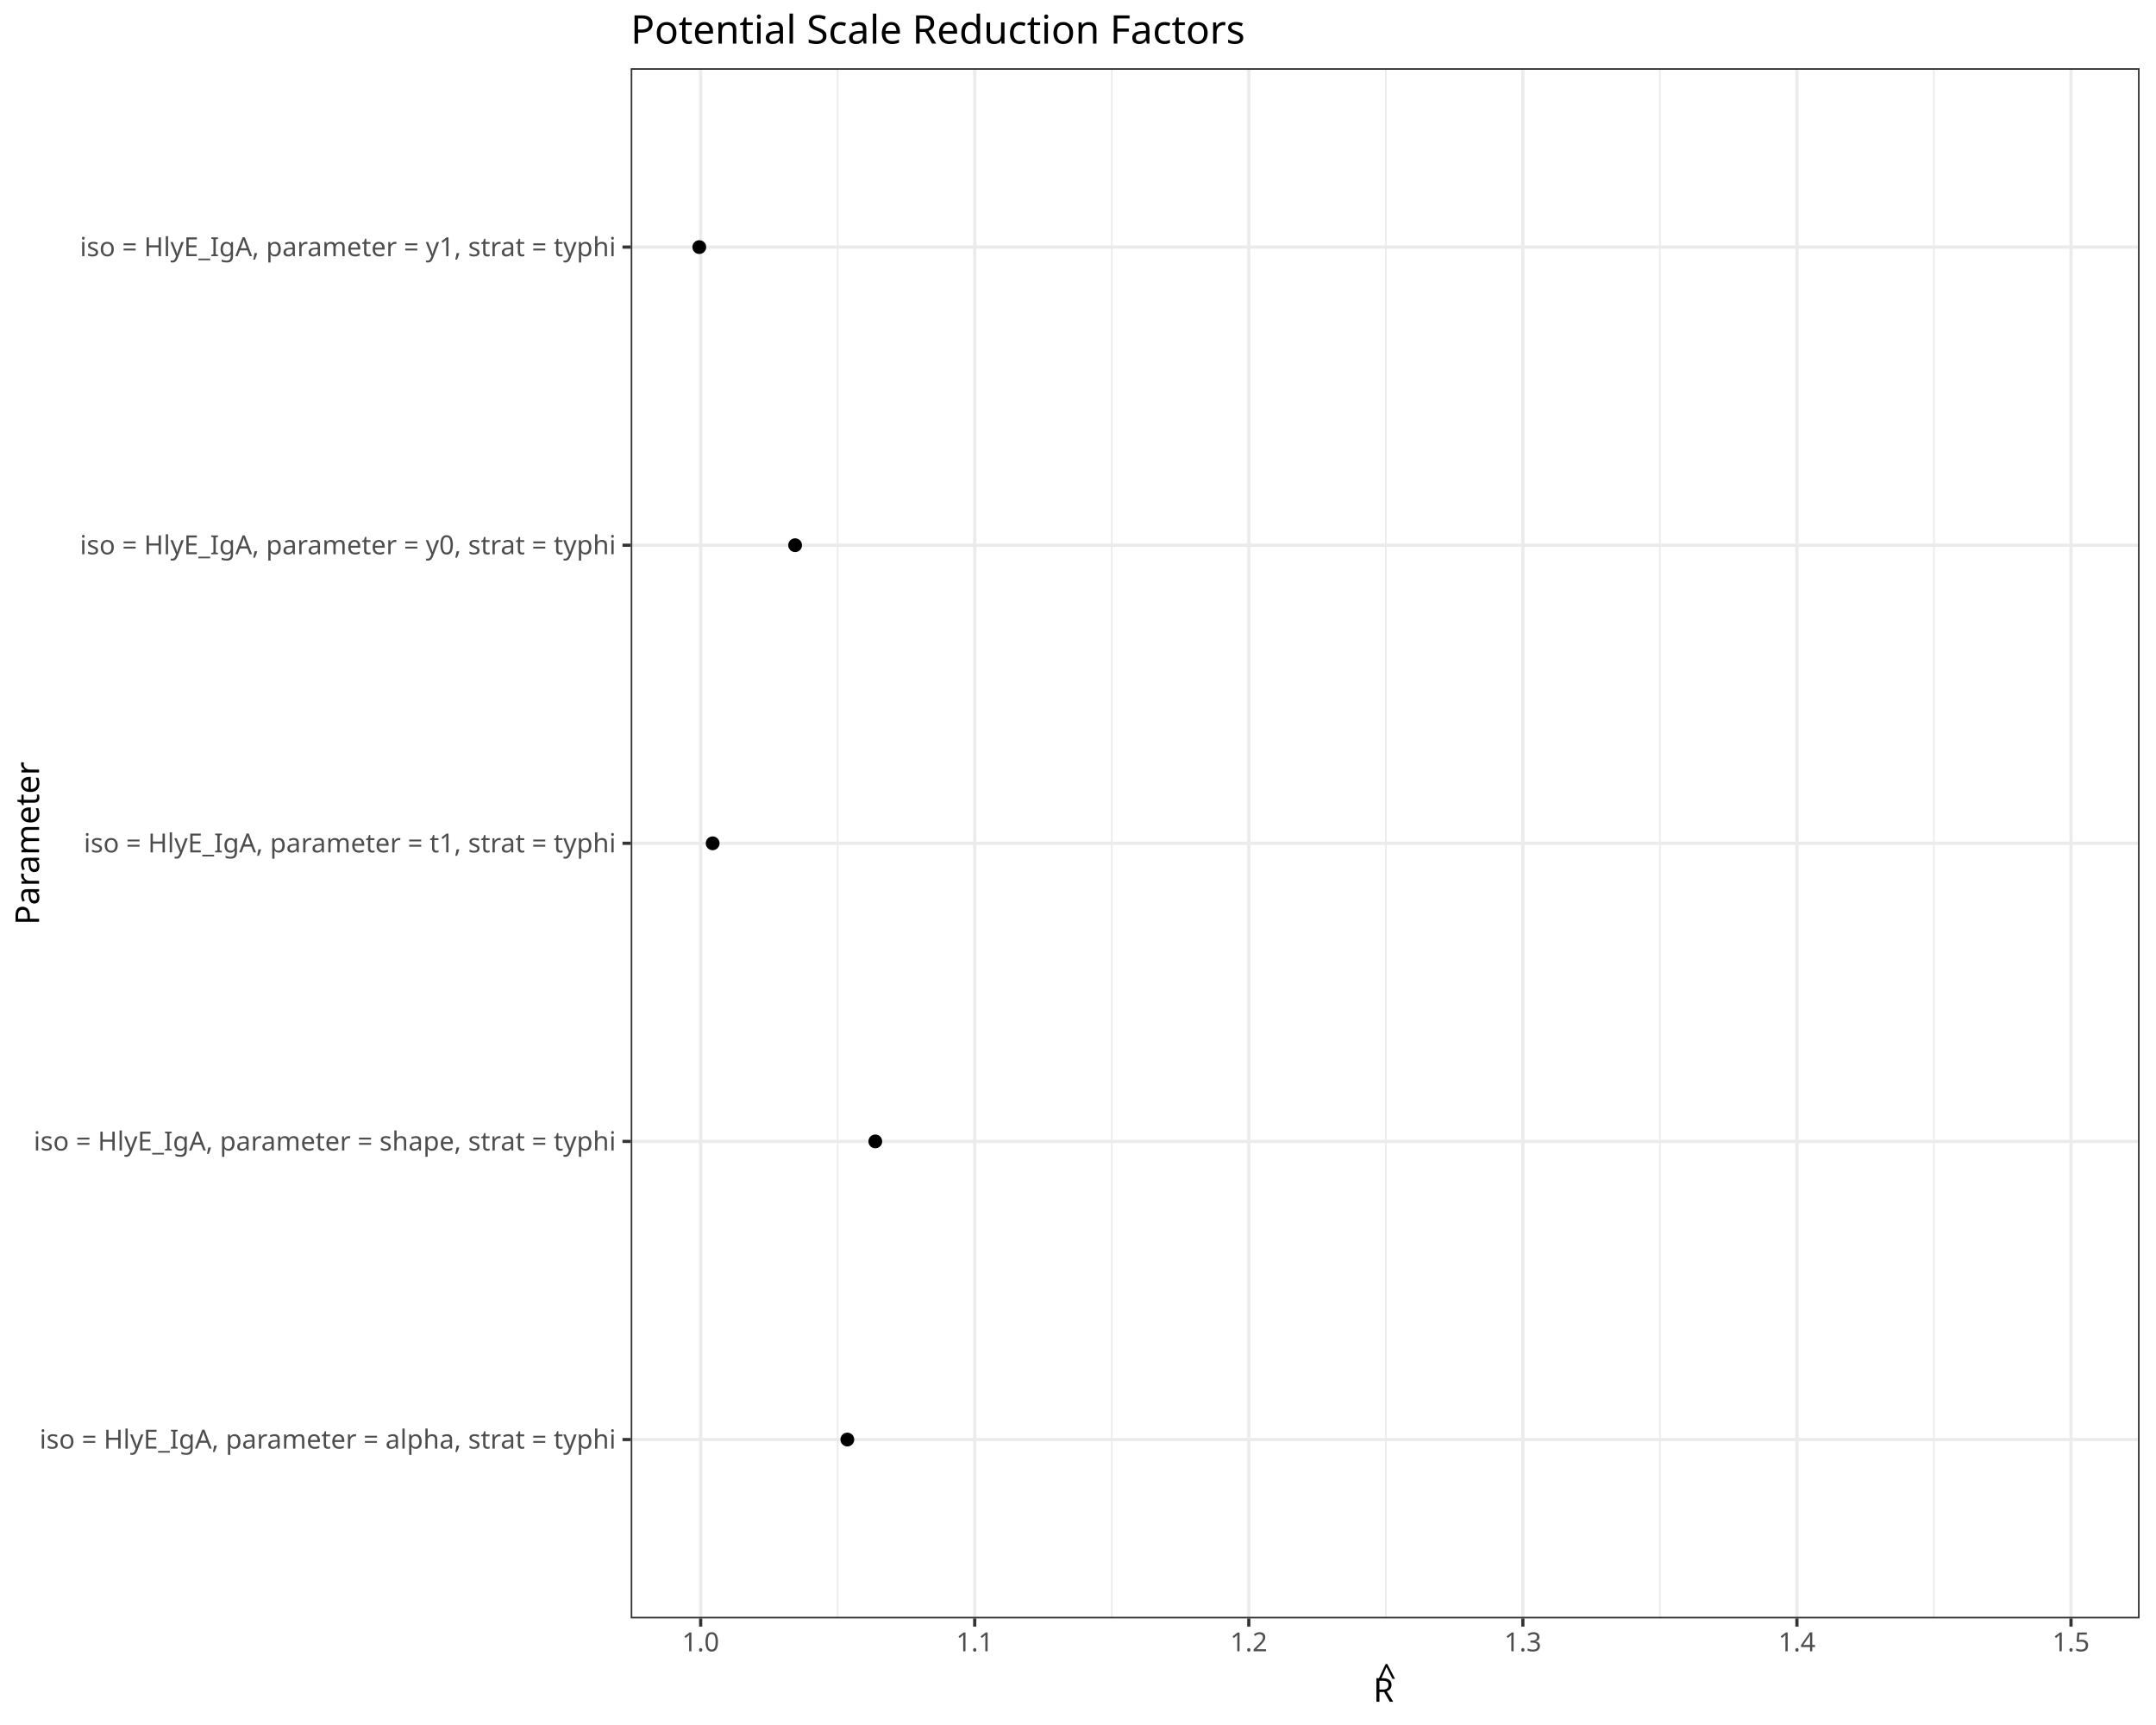
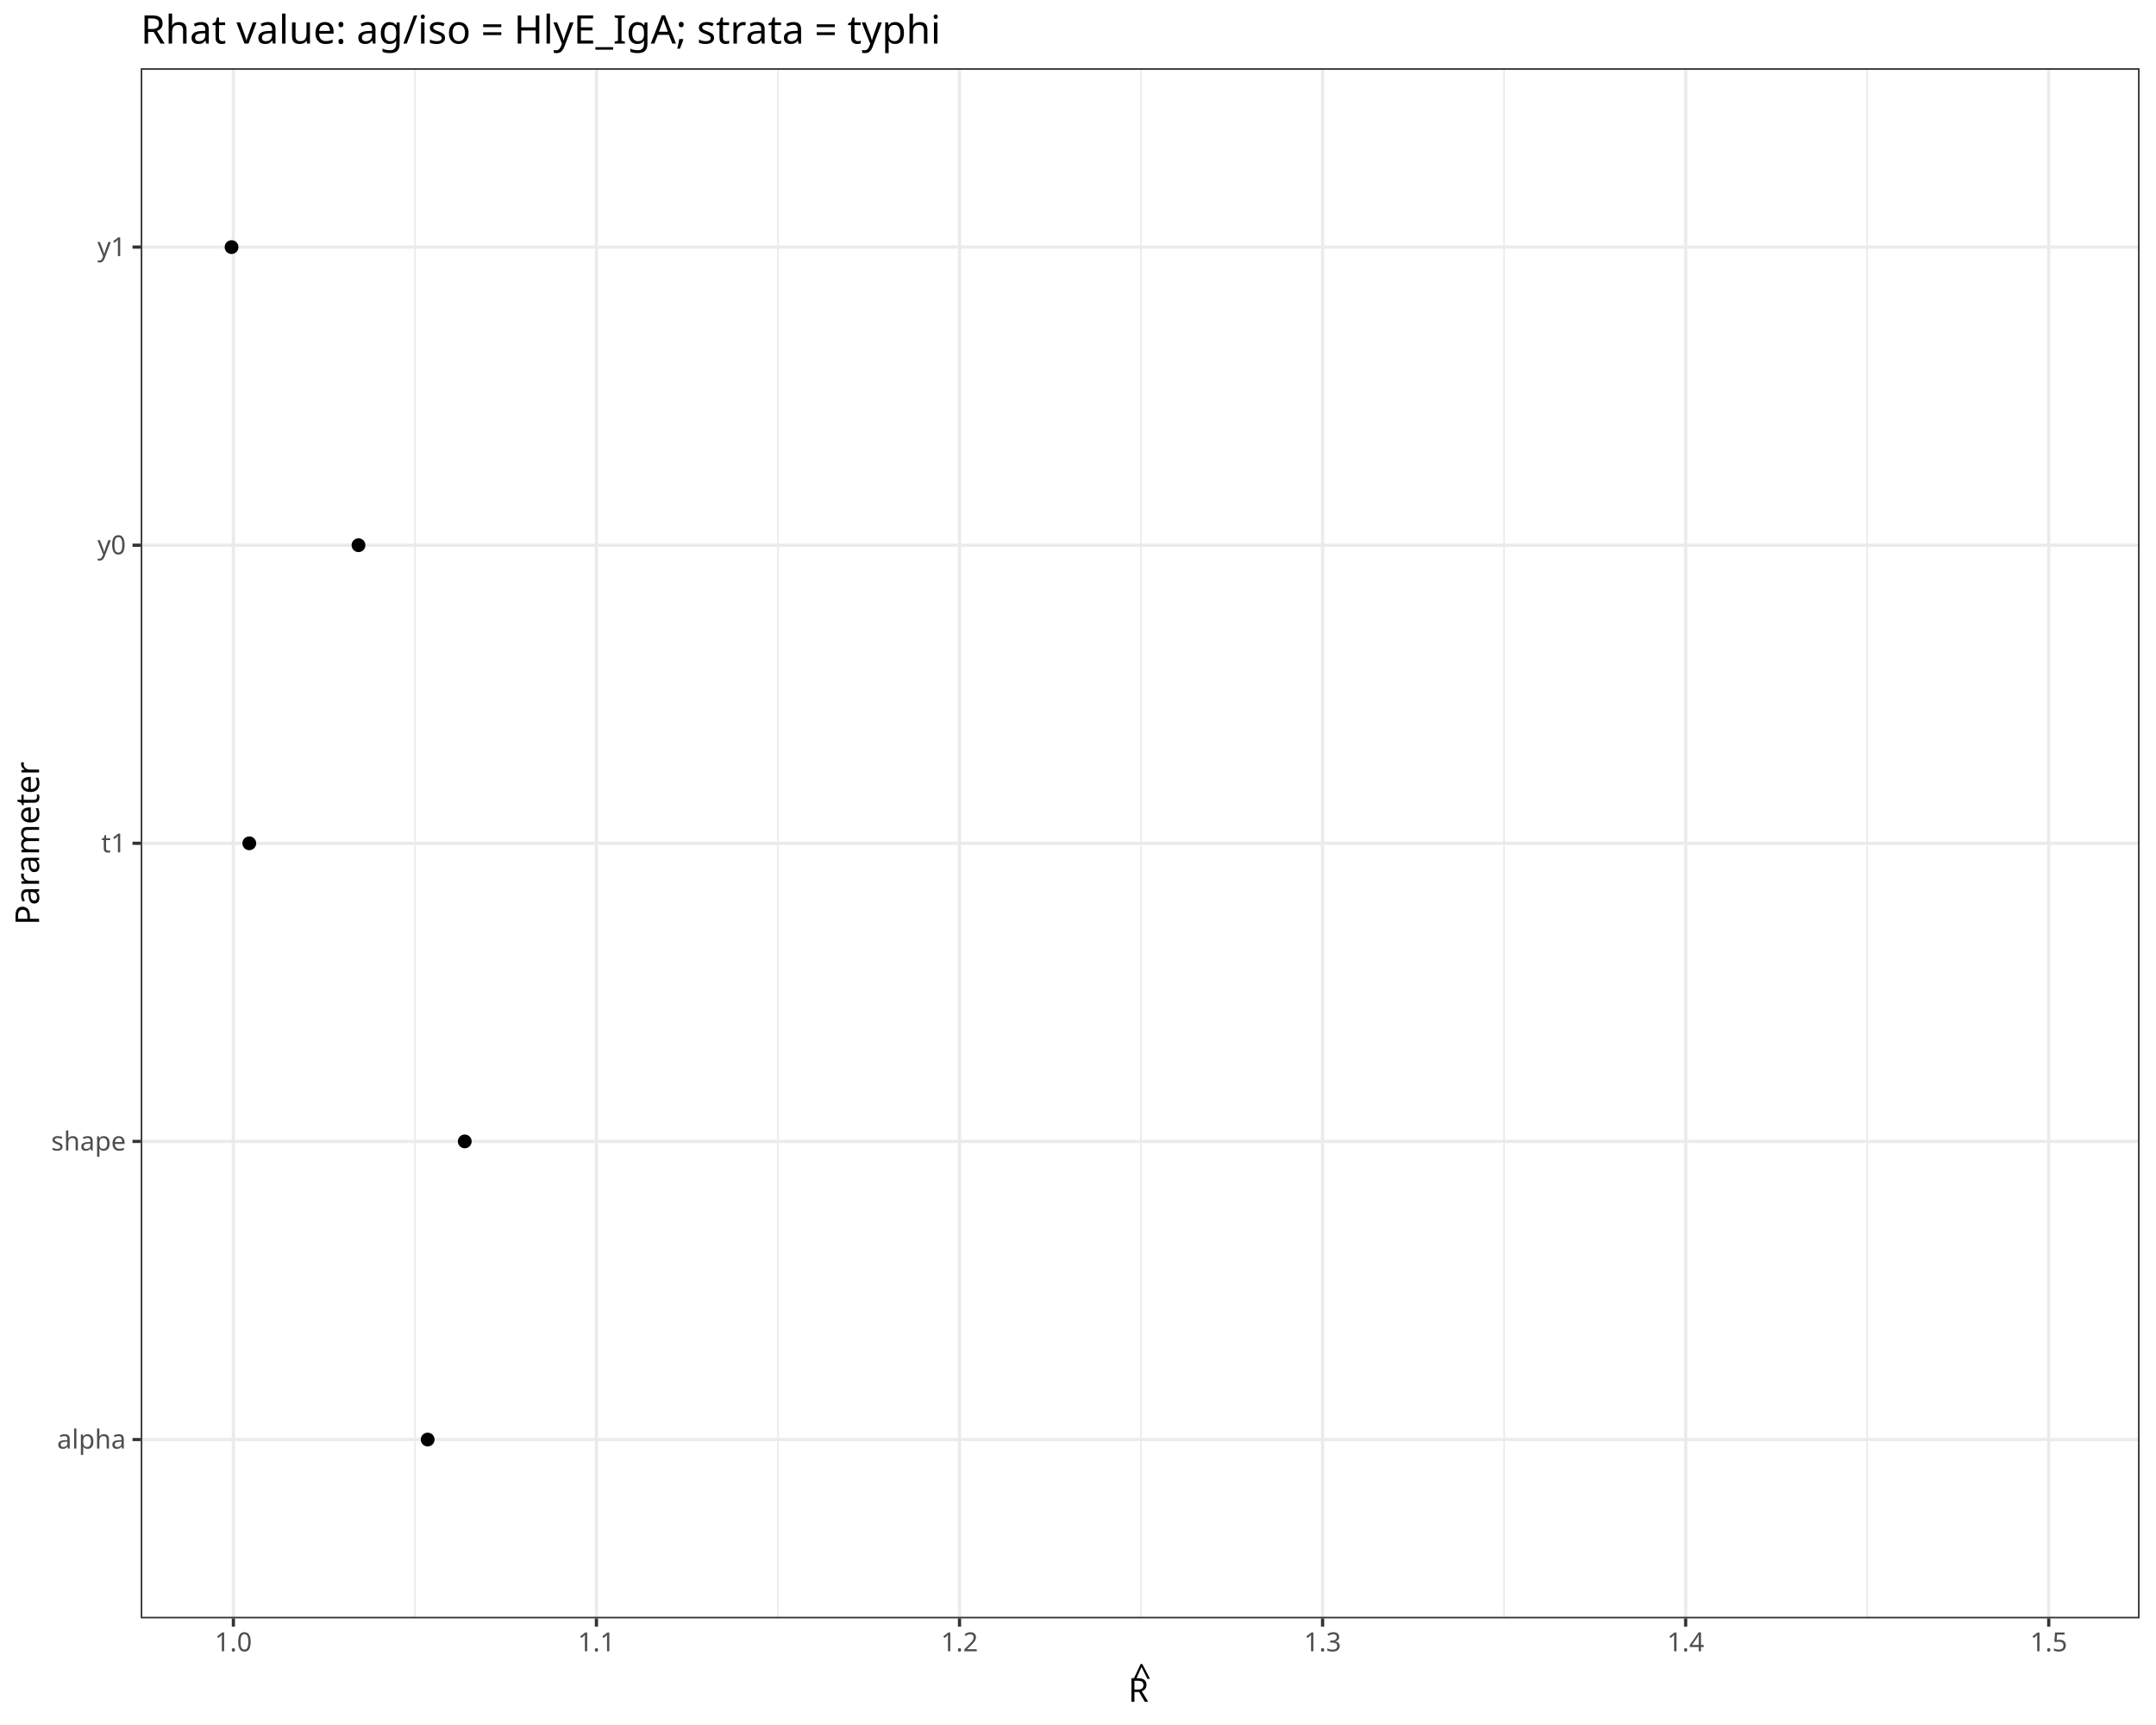
<svg xmlns="http://www.w3.org/2000/svg" class="svglite" data-engine-version="2.0" width="720.00pt" height="576.00pt" viewBox="0 0 720.00 576.00">
  <defs>
    <style type="text/css">
    .svglite line, .svglite polyline, .svglite polygon, .svglite path, .svglite rect, .svglite circle {
      fill: none;
      stroke: #000000;
      stroke-linecap: round;
      stroke-linejoin: round;
      stroke-miterlimit: 10.00;
    }
  </style>
  </defs>
  <rect width="100%" height="100%" style="stroke: none; fill: #FFFFFF;" />
  <defs>
    <clipPath id="cpMC4wMHw3MjAuMDB8MC4wMHw1NzYuMDA=">
      <rect x="0.00" y="0.00" width="720.00" height="576.00" />
    </clipPath>
  </defs>
  <g clip-path="url(#cpMC4wMHw3MjAuMDB8MC4wMHw1NzYuMDA=)">
    <rect x="0.00" y="0.00" width="720.00" height="576.00" style="stroke-width: 1.07; stroke: #FFFFFF; fill: #FFFFFF;" />
  </g>
  <defs>
-     <clipPath id="cpMjEwLjYyfDcxNC41MnwyMi43OHw1NDAuNDA=">
-       <rect x="210.62" y="22.78" width="503.90" height="517.62" />
+     <clipPath id="cpNDYuOTl8NzE0LjUyfDIyLjc4fDU0MC40MA==">
+       <rect x="46.99" y="22.78" width="667.53" height="517.62" />
    </clipPath>
  </defs>
-   <g clip-path="url(#cpMjEwLjYyfDcxNC41MnwyMi43OHw1NDAuNDA=)">
-     <rect x="210.62" y="22.78" width="503.90" height="517.62" style="stroke-width: 1.07; stroke: none; fill: #FFFFFF;" />
-     <polyline points="279.75,540.40 279.75,22.78 " style="stroke-width: 0.53; stroke: #EBEBEB; stroke-linecap: butt;" />
-     <polyline points="371.28,540.40 371.28,22.78 " style="stroke-width: 0.53; stroke: #EBEBEB; stroke-linecap: butt;" />
-     <polyline points="462.80,540.40 462.80,22.78 " style="stroke-width: 0.53; stroke: #EBEBEB; stroke-linecap: butt;" />
-     <polyline points="554.33,540.40 554.33,22.78 " style="stroke-width: 0.53; stroke: #EBEBEB; stroke-linecap: butt;" />
-     <polyline points="645.85,540.40 645.85,22.78 " style="stroke-width: 0.53; stroke: #EBEBEB; stroke-linecap: butt;" />
-     <polyline points="210.62,480.68 714.52,480.68 " style="stroke-width: 1.07; stroke: #EBEBEB; stroke-linecap: butt;" />
-     <polyline points="210.62,381.13 714.52,381.13 " style="stroke-width: 1.07; stroke: #EBEBEB; stroke-linecap: butt;" />
-     <polyline points="210.62,281.59 714.52,281.59 " style="stroke-width: 1.07; stroke: #EBEBEB; stroke-linecap: butt;" />
-     <polyline points="210.62,182.05 714.52,182.05 " style="stroke-width: 1.07; stroke: #EBEBEB; stroke-linecap: butt;" />
-     <polyline points="210.62,82.51 714.52,82.51 " style="stroke-width: 1.07; stroke: #EBEBEB; stroke-linecap: butt;" />
-     <polyline points="233.99,540.40 233.99,22.78 " style="stroke-width: 1.07; stroke: #EBEBEB; stroke-linecap: butt;" />
-     <polyline points="325.51,540.40 325.51,22.78 " style="stroke-width: 1.07; stroke: #EBEBEB; stroke-linecap: butt;" />
-     <polyline points="417.04,540.40 417.04,22.78 " style="stroke-width: 1.07; stroke: #EBEBEB; stroke-linecap: butt;" />
-     <polyline points="508.56,540.40 508.56,22.78 " style="stroke-width: 1.07; stroke: #EBEBEB; stroke-linecap: butt;" />
-     <polyline points="600.09,540.40 600.09,22.78 " style="stroke-width: 1.07; stroke: #EBEBEB; stroke-linecap: butt;" />
-     <polyline points="691.62,540.40 691.62,22.78 " style="stroke-width: 1.07; stroke: #EBEBEB; stroke-linecap: butt;" />
-     <circle cx="282.97" cy="480.68" r="1.95" style="stroke-width: 0.71; fill: #000000;" />
-     <circle cx="292.31" cy="381.13" r="1.95" style="stroke-width: 0.71; fill: #000000;" />
-     <circle cx="237.99" cy="281.59" r="1.95" style="stroke-width: 0.71; fill: #000000;" />
-     <circle cx="265.53" cy="182.05" r="1.95" style="stroke-width: 0.71; fill: #000000;" />
-     <circle cx="233.53" cy="82.51" r="1.95" style="stroke-width: 0.71; fill: #000000;" />
-     <rect x="210.62" y="22.78" width="503.90" height="517.62" style="stroke-width: 1.07; stroke: #333333;" />
+   <g clip-path="url(#cpNDYuOTl8NzE0LjUyfDIyLjc4fDU0MC40MA==)">
+     <rect x="46.99" y="22.78" width="667.53" height="517.62" style="stroke-width: 1.07; stroke: none; fill: #FFFFFF;" />
+     <polyline points="138.56,540.40 138.56,22.78 " style="stroke-width: 0.53; stroke: #EBEBEB; stroke-linecap: butt;" />
+     <polyline points="259.81,540.40 259.81,22.78 " style="stroke-width: 0.53; stroke: #EBEBEB; stroke-linecap: butt;" />
+     <polyline points="381.06,540.40 381.06,22.78 " style="stroke-width: 0.53; stroke: #EBEBEB; stroke-linecap: butt;" />
+     <polyline points="502.31,540.40 502.31,22.78 " style="stroke-width: 0.53; stroke: #EBEBEB; stroke-linecap: butt;" />
+     <polyline points="623.55,540.40 623.55,22.78 " style="stroke-width: 0.53; stroke: #EBEBEB; stroke-linecap: butt;" />
+     <polyline points="46.99,480.68 714.52,480.68 " style="stroke-width: 1.07; stroke: #EBEBEB; stroke-linecap: butt;" />
+     <polyline points="46.99,381.13 714.52,381.13 " style="stroke-width: 1.07; stroke: #EBEBEB; stroke-linecap: butt;" />
+     <polyline points="46.99,281.59 714.52,281.59 " style="stroke-width: 1.07; stroke: #EBEBEB; stroke-linecap: butt;" />
+     <polyline points="46.99,182.05 714.52,182.05 " style="stroke-width: 1.07; stroke: #EBEBEB; stroke-linecap: butt;" />
+     <polyline points="46.99,82.51 714.52,82.51 " style="stroke-width: 1.07; stroke: #EBEBEB; stroke-linecap: butt;" />
+     <polyline points="77.94,540.40 77.94,22.78 " style="stroke-width: 1.07; stroke: #EBEBEB; stroke-linecap: butt;" />
+     <polyline points="199.18,540.40 199.18,22.78 " style="stroke-width: 1.07; stroke: #EBEBEB; stroke-linecap: butt;" />
+     <polyline points="320.43,540.40 320.43,22.78 " style="stroke-width: 1.07; stroke: #EBEBEB; stroke-linecap: butt;" />
+     <polyline points="441.68,540.40 441.68,22.78 " style="stroke-width: 1.07; stroke: #EBEBEB; stroke-linecap: butt;" />
+     <polyline points="562.93,540.40 562.93,22.78 " style="stroke-width: 1.07; stroke: #EBEBEB; stroke-linecap: butt;" />
+     <polyline points="684.18,540.40 684.18,22.78 " style="stroke-width: 1.07; stroke: #EBEBEB; stroke-linecap: butt;" />
+     <circle cx="142.82" cy="480.68" r="1.95" style="stroke-width: 0.71; fill: #000000;" />
+     <circle cx="155.20" cy="381.13" r="1.95" style="stroke-width: 0.71; fill: #000000;" />
+     <circle cx="83.25" cy="281.59" r="1.95" style="stroke-width: 0.71; fill: #000000;" />
+     <circle cx="119.72" cy="182.05" r="1.95" style="stroke-width: 0.71; fill: #000000;" />
+     <circle cx="77.33" cy="82.51" r="1.95" style="stroke-width: 0.71; fill: #000000;" />
+     <rect x="46.99" y="22.78" width="667.53" height="517.62" style="stroke-width: 1.07; stroke: #333333;" />
  </g>
  <g clip-path="url(#cpMC4wMHw3MjAuMDB8MC4wMHw1NzYuMDA=)">
-     <text x="205.69" y="483.70" text-anchor="end" style="font-size: 8.80px; fill: #4D4D4D; font-family: sans;" textLength="185.17px" lengthAdjust="spacingAndGlyphs">iso = HlyE_IgA, parameter = alpha, strat = typhi</text>
-     <text x="205.69" y="384.16" text-anchor="end" style="font-size: 8.80px; fill: #4D4D4D; font-family: sans;" textLength="187.62px" lengthAdjust="spacingAndGlyphs">iso = HlyE_IgA, parameter = shape, strat = typhi</text>
-     <text x="205.69" y="284.62" text-anchor="end" style="font-size: 8.80px; fill: #4D4D4D; font-family: sans;" textLength="170.98px" lengthAdjust="spacingAndGlyphs">iso = HlyE_IgA, parameter = t1, strat = typhi</text>
-     <text x="205.69" y="185.08" text-anchor="end" style="font-size: 8.80px; fill: #4D4D4D; font-family: sans;" textLength="172.94px" lengthAdjust="spacingAndGlyphs">iso = HlyE_IgA, parameter = y0, strat = typhi</text>
-     <text x="205.69" y="85.54" text-anchor="end" style="font-size: 8.80px; fill: #4D4D4D; font-family: sans;" textLength="172.94px" lengthAdjust="spacingAndGlyphs">iso = HlyE_IgA, parameter = y1, strat = typhi</text>
-     <polyline points="207.88,480.68 210.62,480.68 " style="stroke-width: 1.07; stroke: #333333; stroke-linecap: butt;" />
-     <polyline points="207.88,381.13 210.62,381.13 " style="stroke-width: 1.07; stroke: #333333; stroke-linecap: butt;" />
-     <polyline points="207.88,281.59 210.62,281.59 " style="stroke-width: 1.07; stroke: #333333; stroke-linecap: butt;" />
-     <polyline points="207.88,182.05 210.62,182.05 " style="stroke-width: 1.07; stroke: #333333; stroke-linecap: butt;" />
-     <polyline points="207.88,82.51 210.62,82.51 " style="stroke-width: 1.07; stroke: #333333; stroke-linecap: butt;" />
-     <polyline points="233.99,543.14 233.99,540.40 " style="stroke-width: 1.07; stroke: #333333; stroke-linecap: butt;" />
-     <polyline points="325.51,543.14 325.51,540.40 " style="stroke-width: 1.07; stroke: #333333; stroke-linecap: butt;" />
-     <polyline points="417.04,543.14 417.04,540.40 " style="stroke-width: 1.07; stroke: #333333; stroke-linecap: butt;" />
-     <polyline points="508.56,543.14 508.56,540.40 " style="stroke-width: 1.07; stroke: #333333; stroke-linecap: butt;" />
-     <polyline points="600.09,543.14 600.09,540.40 " style="stroke-width: 1.07; stroke: #333333; stroke-linecap: butt;" />
-     <polyline points="691.62,543.14 691.62,540.40 " style="stroke-width: 1.07; stroke: #333333; stroke-linecap: butt;" />
-     <text x="233.99" y="551.39" text-anchor="middle" style="font-size: 8.80px; fill: #4D4D4D; font-family: sans;" textLength="12.23px" lengthAdjust="spacingAndGlyphs">1.0</text>
-     <text x="325.51" y="551.39" text-anchor="middle" style="font-size: 8.80px; fill: #4D4D4D; font-family: sans;" textLength="12.23px" lengthAdjust="spacingAndGlyphs">1.1</text>
-     <text x="417.04" y="551.39" text-anchor="middle" style="font-size: 8.80px; fill: #4D4D4D; font-family: sans;" textLength="12.23px" lengthAdjust="spacingAndGlyphs">1.2</text>
-     <text x="508.56" y="551.39" text-anchor="middle" style="font-size: 8.80px; fill: #4D4D4D; font-family: sans;" textLength="12.23px" lengthAdjust="spacingAndGlyphs">1.3</text>
-     <text x="600.09" y="551.39" text-anchor="middle" style="font-size: 8.80px; fill: #4D4D4D; font-family: sans;" textLength="12.23px" lengthAdjust="spacingAndGlyphs">1.4</text>
-     <text x="691.62" y="551.39" text-anchor="middle" style="font-size: 8.80px; fill: #4D4D4D; font-family: sans;" textLength="12.23px" lengthAdjust="spacingAndGlyphs">1.5</text>
-     <text x="458.60" y="568.24" style="font-size: 11.00px; font-family: sans;" textLength="7.95px" lengthAdjust="spacingAndGlyphs">R</text>
-     <text x="459.99" y="563.53" style="font-size: 11.00px; font-family: sans;" textLength="5.16px" lengthAdjust="spacingAndGlyphs">^</text>
+     <text x="42.05" y="483.70" text-anchor="end" style="font-size: 8.80px; fill: #4D4D4D; font-family: sans;" textLength="21.53px" lengthAdjust="spacingAndGlyphs">alpha</text>
+     <text x="42.05" y="384.16" text-anchor="end" style="font-size: 8.80px; fill: #4D4D4D; font-family: sans;" textLength="23.98px" lengthAdjust="spacingAndGlyphs">shape</text>
+     <text x="42.05" y="284.62" text-anchor="end" style="font-size: 8.80px; fill: #4D4D4D; font-family: sans;" textLength="7.34px" lengthAdjust="spacingAndGlyphs">t1</text>
+     <text x="42.05" y="185.08" text-anchor="end" style="font-size: 8.80px; fill: #4D4D4D; font-family: sans;" textLength="9.30px" lengthAdjust="spacingAndGlyphs">y0</text>
+     <text x="42.05" y="85.54" text-anchor="end" style="font-size: 8.80px; fill: #4D4D4D; font-family: sans;" textLength="9.30px" lengthAdjust="spacingAndGlyphs">y1</text>
+     <polyline points="44.25,480.68 46.99,480.68 " style="stroke-width: 1.07; stroke: #333333; stroke-linecap: butt;" />
+     <polyline points="44.25,381.13 46.99,381.13 " style="stroke-width: 1.07; stroke: #333333; stroke-linecap: butt;" />
+     <polyline points="44.25,281.59 46.99,281.59 " style="stroke-width: 1.07; stroke: #333333; stroke-linecap: butt;" />
+     <polyline points="44.25,182.05 46.99,182.05 " style="stroke-width: 1.07; stroke: #333333; stroke-linecap: butt;" />
+     <polyline points="44.25,82.51 46.99,82.51 " style="stroke-width: 1.07; stroke: #333333; stroke-linecap: butt;" />
+     <polyline points="77.94,543.14 77.94,540.40 " style="stroke-width: 1.07; stroke: #333333; stroke-linecap: butt;" />
+     <polyline points="199.18,543.14 199.18,540.40 " style="stroke-width: 1.07; stroke: #333333; stroke-linecap: butt;" />
+     <polyline points="320.43,543.14 320.43,540.40 " style="stroke-width: 1.07; stroke: #333333; stroke-linecap: butt;" />
+     <polyline points="441.68,543.14 441.68,540.40 " style="stroke-width: 1.07; stroke: #333333; stroke-linecap: butt;" />
+     <polyline points="562.93,543.14 562.93,540.40 " style="stroke-width: 1.07; stroke: #333333; stroke-linecap: butt;" />
+     <polyline points="684.18,543.14 684.18,540.40 " style="stroke-width: 1.07; stroke: #333333; stroke-linecap: butt;" />
+     <text x="77.94" y="551.39" text-anchor="middle" style="font-size: 8.80px; fill: #4D4D4D; font-family: sans;" textLength="12.23px" lengthAdjust="spacingAndGlyphs">1.0</text>
+     <text x="199.18" y="551.39" text-anchor="middle" style="font-size: 8.80px; fill: #4D4D4D; font-family: sans;" textLength="12.23px" lengthAdjust="spacingAndGlyphs">1.1</text>
+     <text x="320.43" y="551.39" text-anchor="middle" style="font-size: 8.80px; fill: #4D4D4D; font-family: sans;" textLength="12.23px" lengthAdjust="spacingAndGlyphs">1.2</text>
+     <text x="441.68" y="551.39" text-anchor="middle" style="font-size: 8.80px; fill: #4D4D4D; font-family: sans;" textLength="12.23px" lengthAdjust="spacingAndGlyphs">1.3</text>
+     <text x="562.93" y="551.39" text-anchor="middle" style="font-size: 8.80px; fill: #4D4D4D; font-family: sans;" textLength="12.23px" lengthAdjust="spacingAndGlyphs">1.4</text>
+     <text x="684.18" y="551.39" text-anchor="middle" style="font-size: 8.80px; fill: #4D4D4D; font-family: sans;" textLength="12.23px" lengthAdjust="spacingAndGlyphs">1.5</text>
+     <text x="376.78" y="568.24" style="font-size: 11.00px; font-family: sans;" textLength="7.95px" lengthAdjust="spacingAndGlyphs">R</text>
+     <text x="378.17" y="563.53" style="font-size: 11.00px; font-family: sans;" textLength="5.16px" lengthAdjust="spacingAndGlyphs">^</text>
    <text transform="translate(13.05,281.59) rotate(-90)" text-anchor="middle" style="font-size: 11.00px; font-family: sans;" textLength="51.36px" lengthAdjust="spacingAndGlyphs">Parameter</text>
-     <text x="210.62" y="14.56" style="font-size: 13.20px; font-family: sans;" textLength="198.86px" lengthAdjust="spacingAndGlyphs">Potential Scale Reduction Factors</text>
+     <text x="46.99" y="14.56" style="font-size: 13.20px; font-family: sans;" textLength="262.71px" lengthAdjust="spacingAndGlyphs">Rhat value: ag/iso = HlyE_IgA; strata =  typhi</text>
  </g>
</svg>
